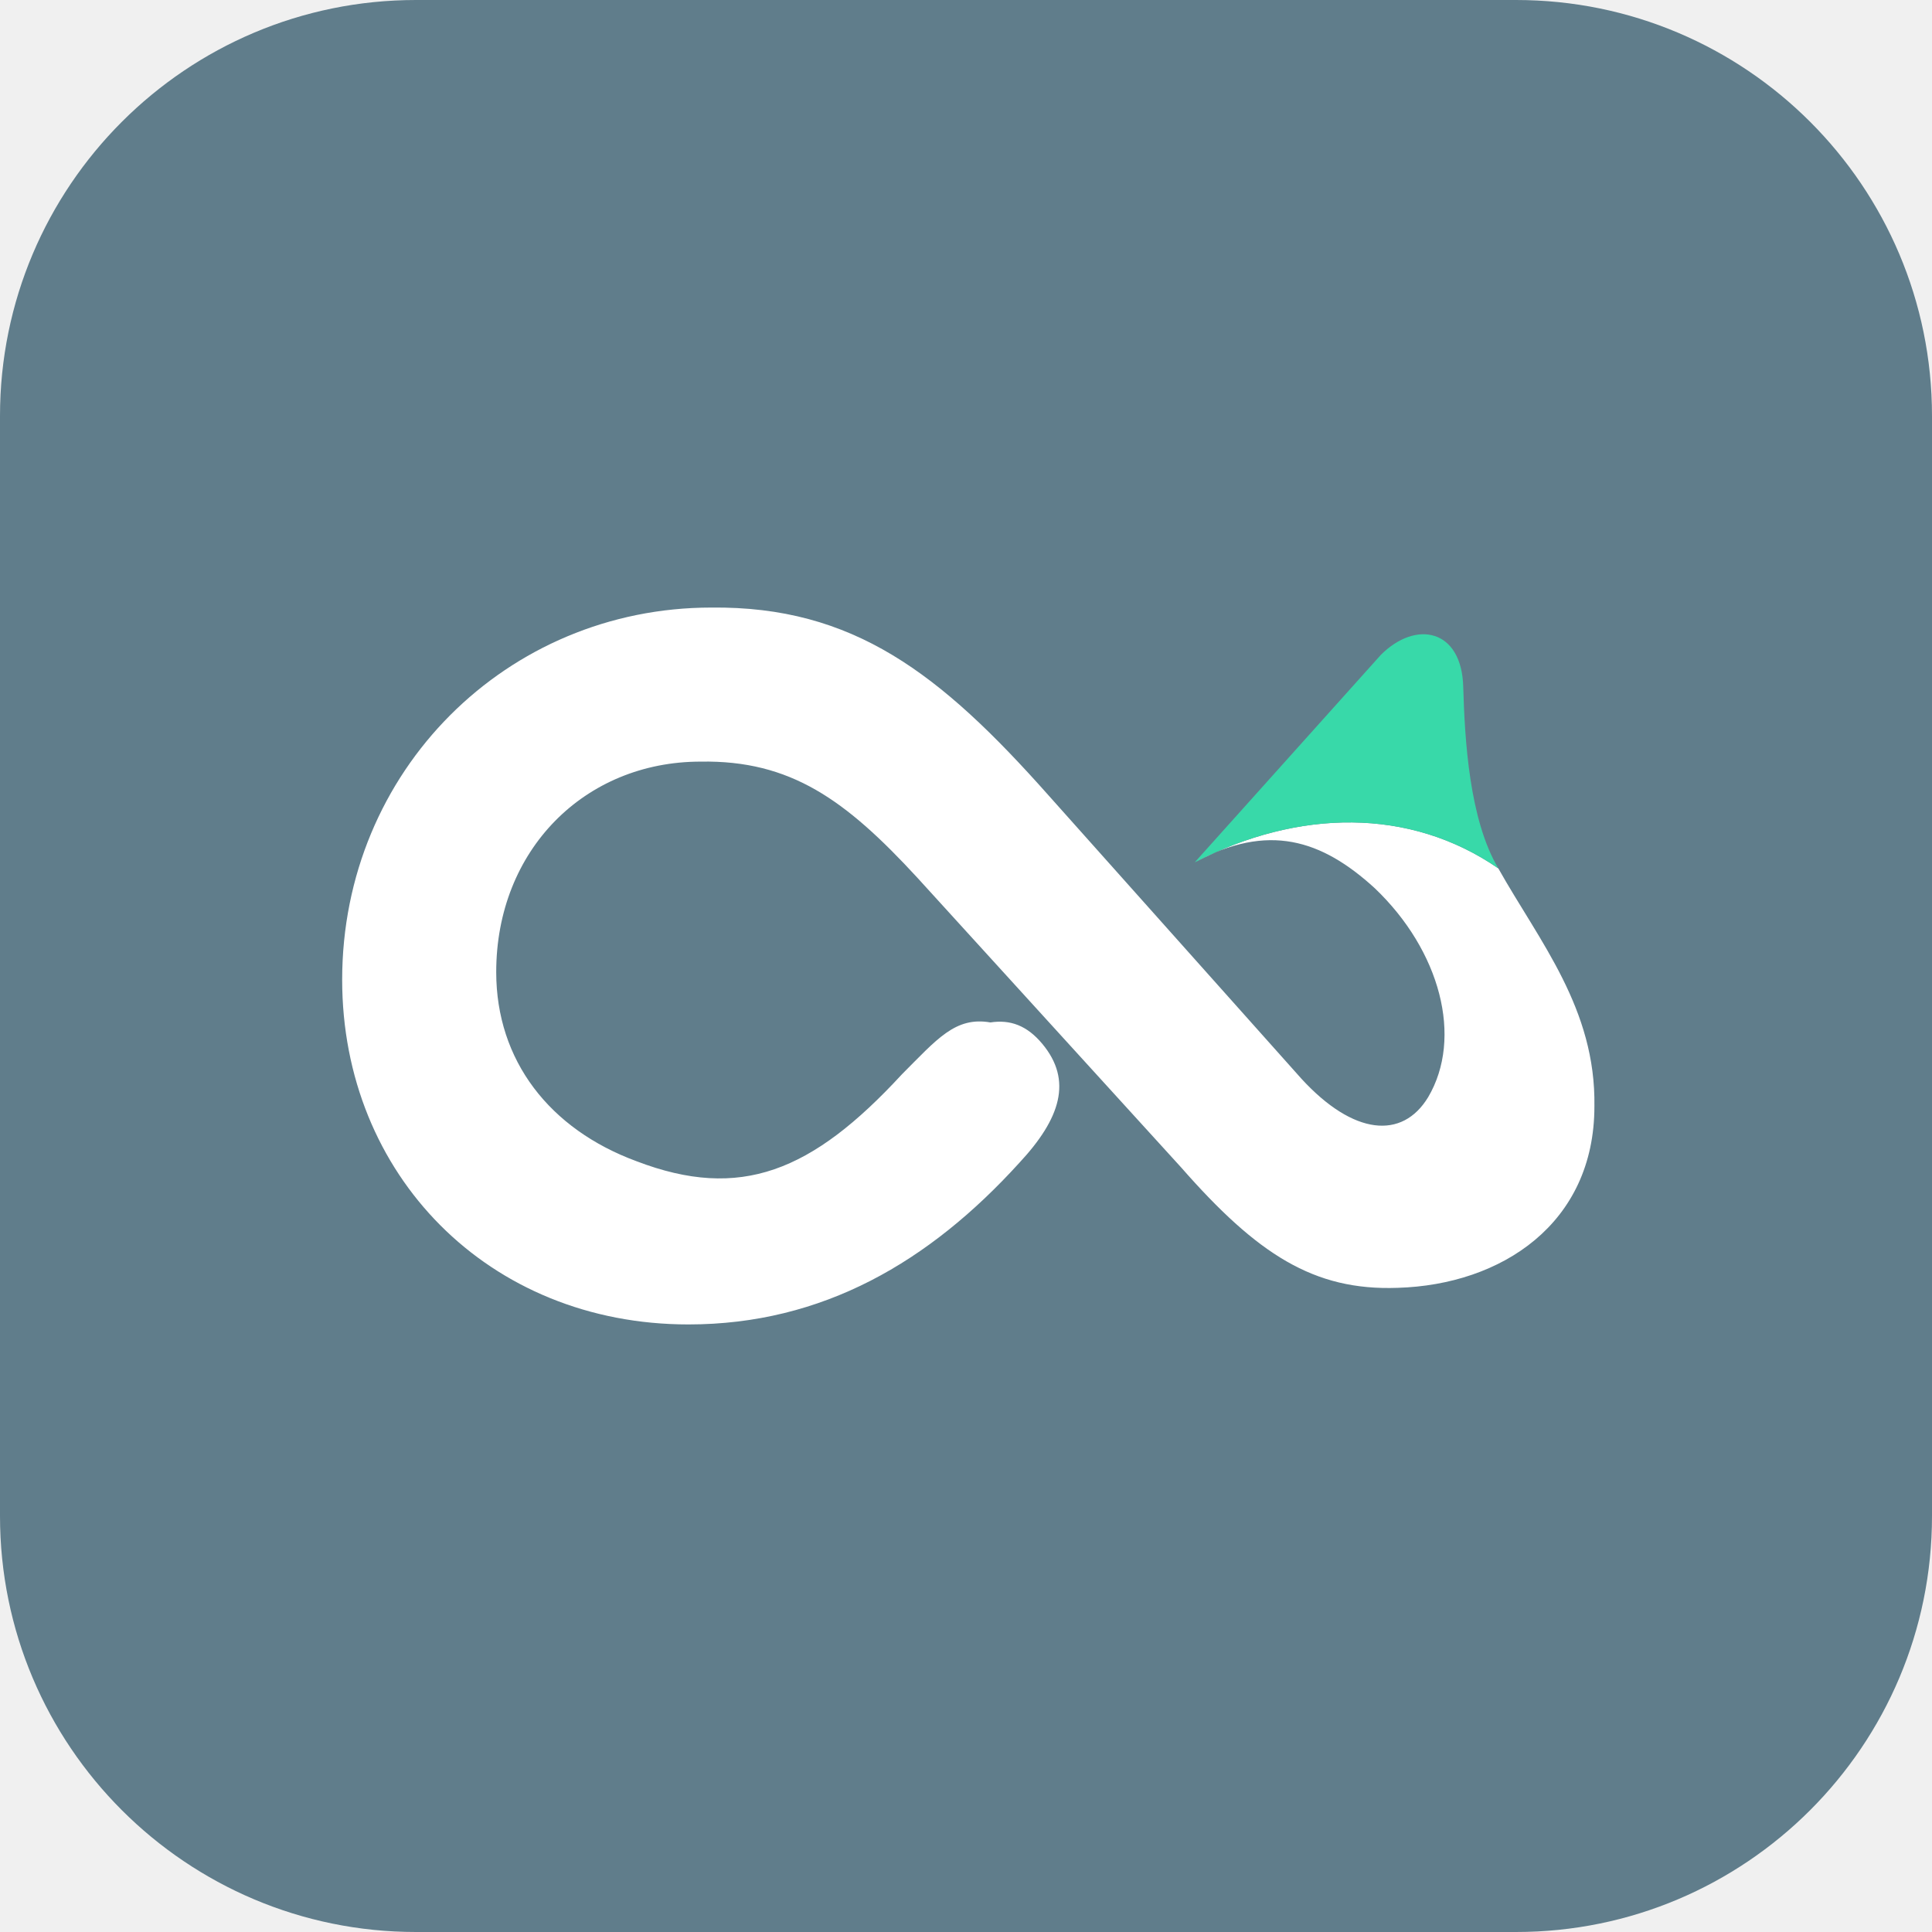
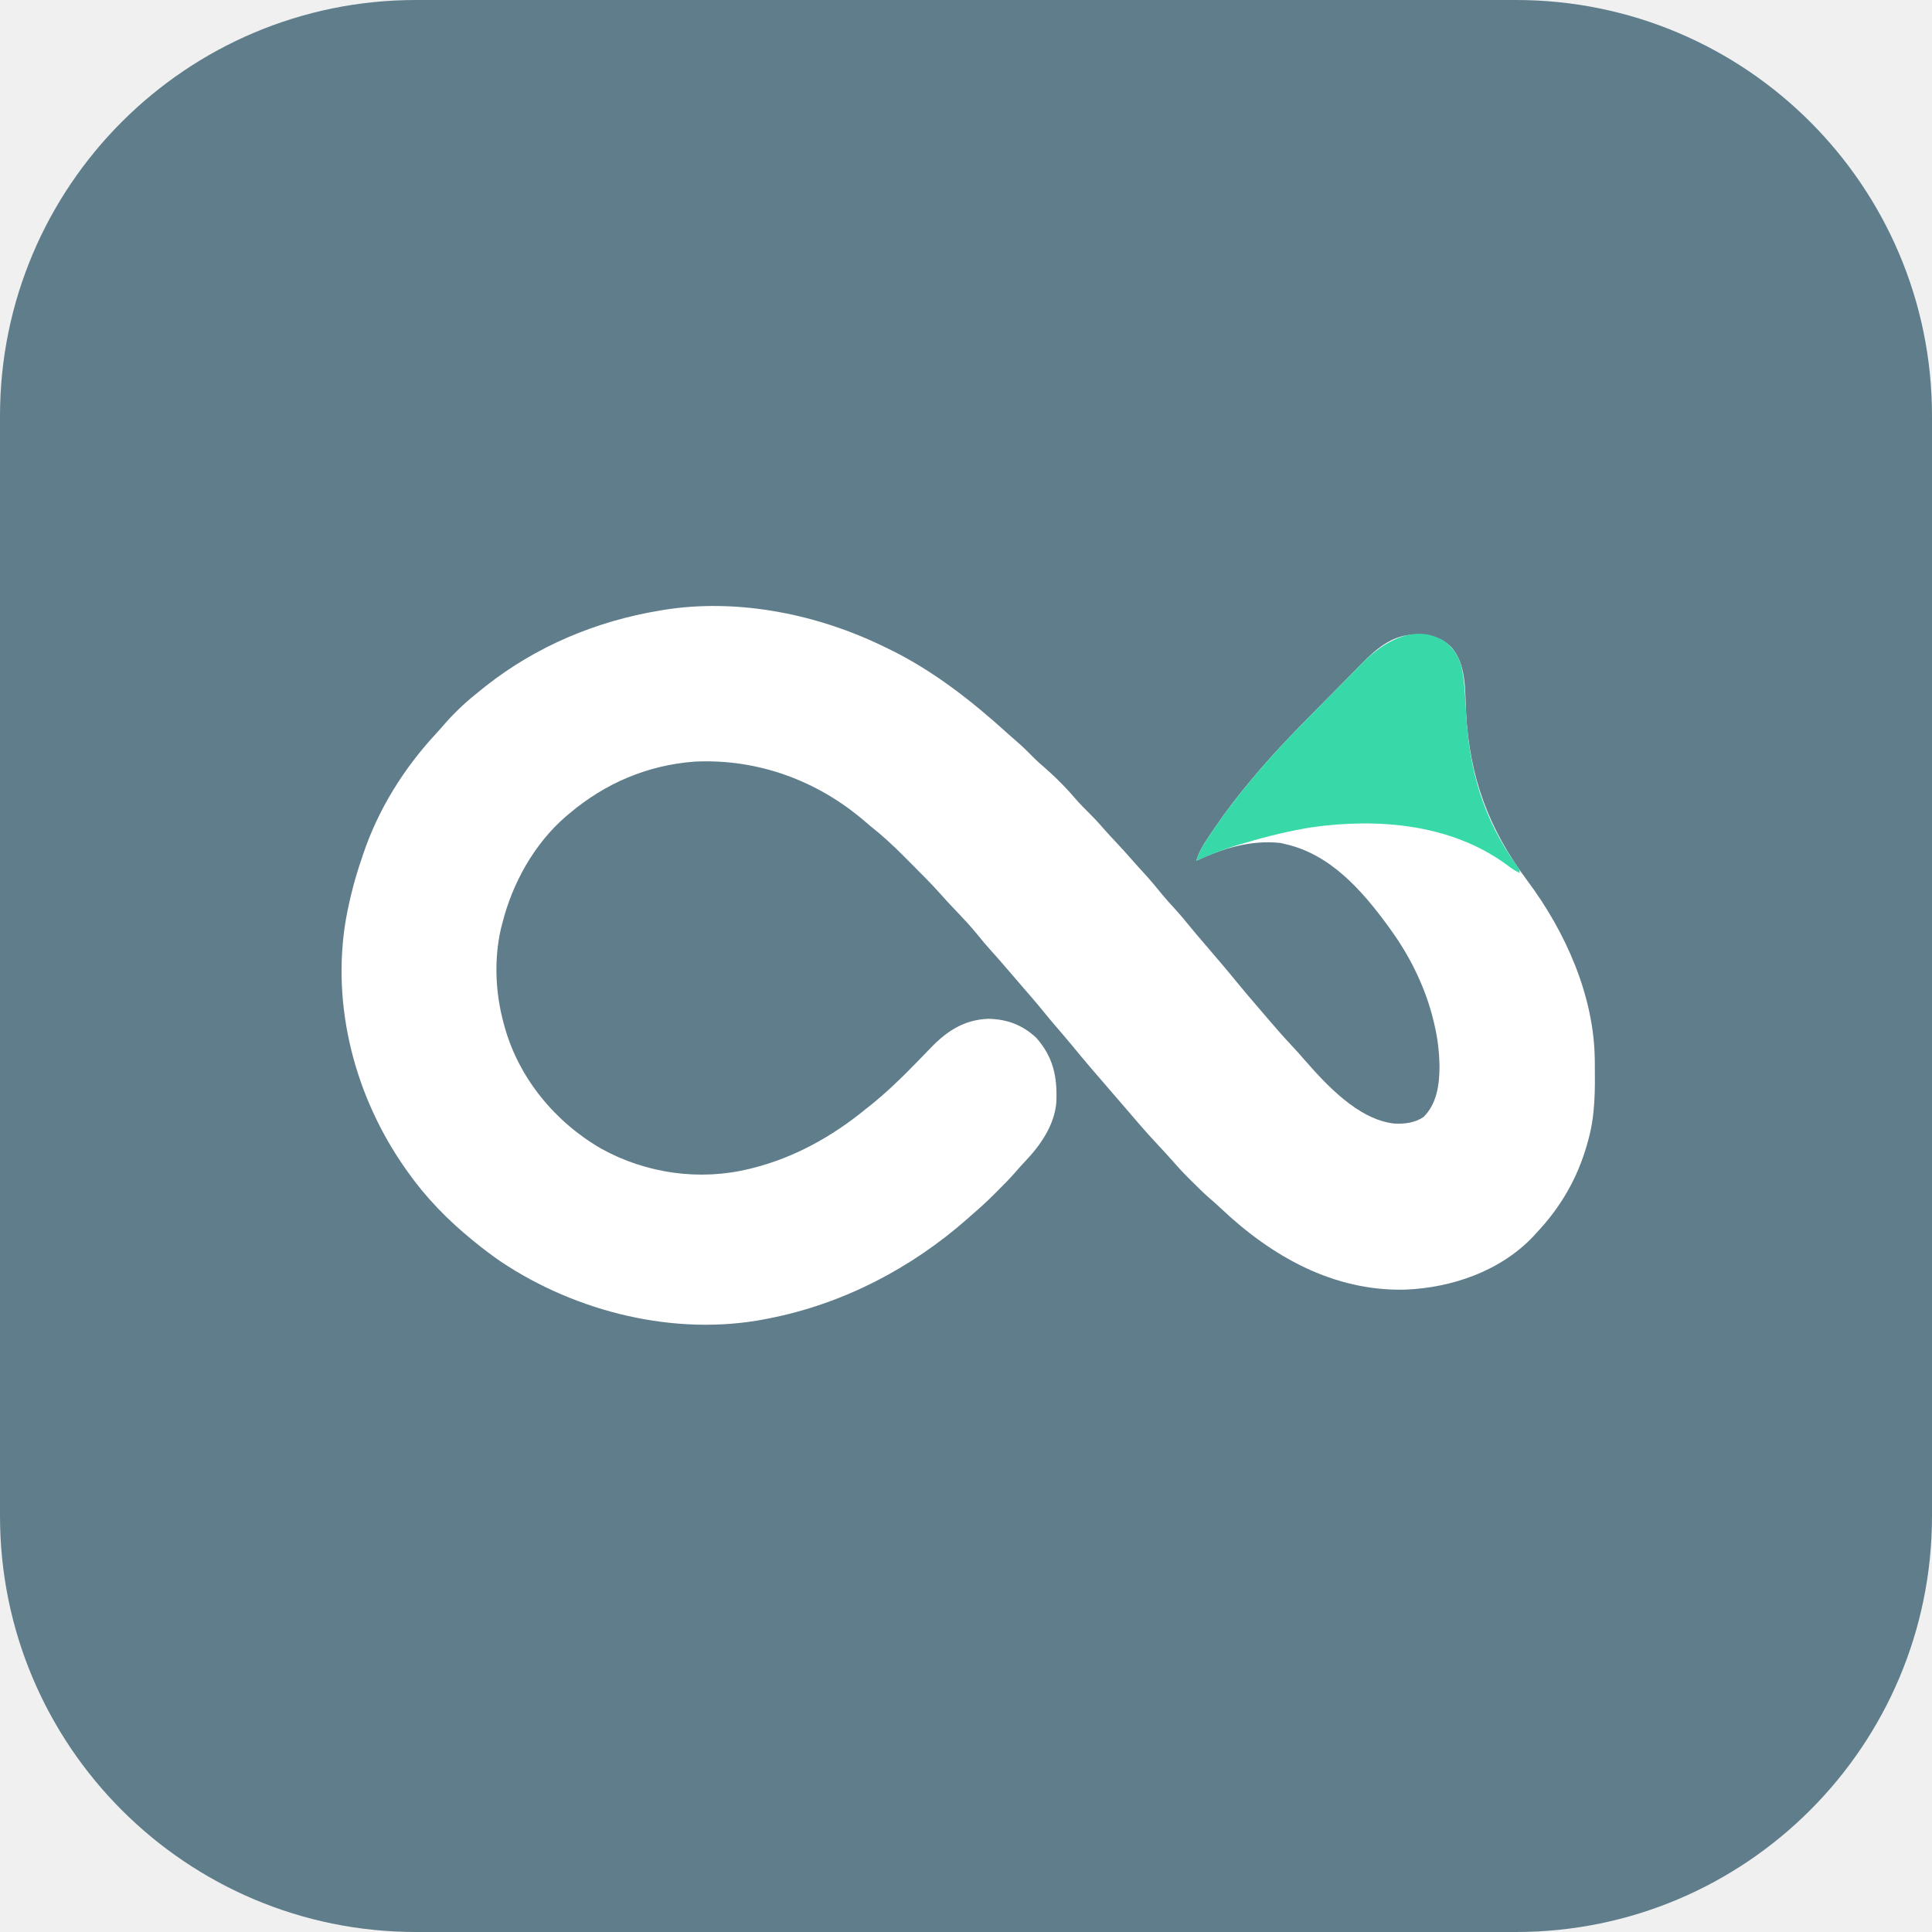
<svg xmlns="http://www.w3.org/2000/svg" width="512" height="512" viewBox="0 0 1254 1254">
  <rect width="1254" height="1254" rx="270" fill="#607D8B" />
  <g transform="translate(6.27 6.27) scale(0.99)">
-     <path fill="#FFFFFF" d="M643,664 C620,660 608,675 585,698 C526,762 479,781 411,755 C354,734 319,689 319,631 C319,551 377,493 453,493 C512,492 548,518 595,569 L768,759 C818,816 855,840 910,838 C978,836 1039,796 1039,719 C1040,655 1003,611 976,563 C918,523 845,524 777,559 C825,533 860,544 895,576 C938,617 953,674 930,713 C913,741 881,738 847,701 L681,515 C610,435 553,391 460,392 C326,392 218,499 218,636 C218,764 314,862 445,862 C533,862 603,821 662,756 C689,727 697,702 677,678 C667,666 656,662 643,664 Z" />
-     <path fill="#38D9A9" d="M777,559 L899,423 C922,400 952,406 953,444 C954,479 957,531 976,563 C918,523 845,524 777,559 Z" />
+     <path fill="#FFFFFF" d="M 574 418 C 574.76 418.37 575.52 418.73 576.31 419.11 C 605.27 433.15 631.02 453.38 654.73 474.95 C 656.82 476.84 658.93 478.67 661.06 480.5 C 664.82 483.77 668.3 487.28 671.8 490.83 C 673.72 492.73 675.69 494.5 677.75 496.25 C 685.83 503.2 693.37 510.92 700.26 519.04 C 702.41 521.46 704.7 523.72 707 526 C 710.48 529.44 713.78 532.95 716.96 536.67 C 719.74 539.84 722.62 542.92 725.5 546 C 729.5 550.28 733.45 554.59 737.27 559.02 C 739.43 561.49 741.65 563.9 743.88 566.31 C 748 570.83 751.88 575.49 755.72 580.25 C 758.07 583.08 760.51 585.79 763 588.5 C 767.04 592.89 770.84 597.42 774.59 602.06 C 777.31 605.37 780.08 608.63 782.88 611.88 C 790.15 620.33 797.4 628.79 804.44 637.44 C 809.34 643.45 814.39 649.32 819.45 655.2 C 820.98 656.97 822.5 658.76 824.01 660.55 C 829.45 666.95 834.98 673.25 840.73 679.39 C 843.33 682.16 845.86 684.98 848.35 687.86 C 863.06 704.73 884.15 727.75 907.86 730.31 C 914.82 730.6 921.09 729.89 927 726 C 935.68 717.32 937.37 704.94 937.44 693.25 C 937.32 683.57 936.29 674.39 934 665 C 933.91 664.63 933.91 664.63 933.48 662.76 C 928.45 641.89 918.55 621.4 906 604 C 905.29 603 904.57 601.99 903.84 600.96 C 886.58 577.36 865.77 553.55 836 547 C 835.52 546.89 835.52 546.89 833.06 546.31 C 813.46 544.31 795.61 549.8 778 558 C 780.19 550.48 784.66 544.41 789 538 C 789.23 537.66 789.23 537.66 790.39 535.95 C 797.73 525.18 805.63 514.98 814 505 C 814.49 504.41 814.99 503.81 815.5 503.2 C 830.58 485.13 847.23 468.45 863.8 451.75 C 867.02 448.51 870.22 445.27 873.41 442 C 876.55 438.79 879.71 435.6 882.88 432.42 C 884.07 431.22 885.25 430.02 886.42 428.81 C 895.38 419.6 905.68 410.67 919.14 409.8 C 929.66 409.66 937.4 410.45 945.21 417.95 C 955.03 429.23 954.14 445.95 954.83 460.17 C 956.97 502.75 969.54 537.04 995.14 571.21 C 1019.94 604.43 1038.81 646.4 1039.24 688.54 C 1039.25 689.33 1039.26 690.13 1039.27 690.95 C 1039.44 707.94 1039.6 724.5 1035 741 C 1034.76 741.87 1034.53 742.73 1034.28 743.63 C 1027.97 766.06 1016.97 785.06 1001 802 C 1000.4 802.67 999.8 803.33 999.18 804.02 C 977.68 826.92 945.6 838.03 914.77 839.18 C 867.88 840.29 827.37 817.38 794.13 785.92 C 791.85 783.76 789.5 781.69 787.12 779.64 C 782.88 775.95 778.9 772.05 774.94 768.06 C 774.27 767.4 773.6 766.73 772.91 766.05 C 769.01 762.14 765.3 758.12 761.69 753.94 C 759.03 750.89 756.26 747.95 753.5 745 C 748.91 740.07 744.38 735.12 740 730 C 739.12 728.98 738.25 727.96 737.37 726.93 C 735.85 725.16 734.34 723.4 732.82 721.62 C 729.07 717.24 725.29 712.86 721.5 708.5 C 713 698.7 704.52 688.91 696.34 678.84 C 693.1 674.91 689.77 671.05 686.44 667.19 C 683.43 663.69 680.47 660.15 677.56 656.56 C 672.95 650.88 668.15 645.36 663.34 639.84 C 660.12 636.15 656.93 632.42 653.75 628.69 C 650.33 624.68 646.86 620.71 643.31 616.81 C 640.4 613.61 637.64 610.33 634.94 606.94 C 630.25 601.14 625.17 595.76 620.02 590.36 C 616.59 586.77 613.22 583.14 609.93 579.41 C 604.21 573.03 598.17 566.98 592.11 560.92 C 590.13 558.94 588.16 556.95 586.19 554.97 C 579.1 547.84 571.91 541.22 564 535 C 562.94 534.1 561.88 533.2 560.83 532.29 C 529.56 505.32 490.34 491 449 493 C 418.14 495.36 390.58 507.09 367 527 C 366.17 527.7 365.33 528.4 364.47 529.12 C 343.92 546.91 329.56 572.77 323 599 C 322.68 600.24 322.37 601.47 322.04 602.75 C 317.43 622.89 318.48 645.18 324 665 C 324.09 665.34 324.09 665.34 324.55 667.03 C 333.98 700.83 357.92 729.61 388.11 746.9 C 417.36 763.04 452.43 768.04 485 760 C 485.77 759.81 486.54 759.62 487.34 759.43 C 514.6 752.54 539.32 738.73 561 721 C 561.89 720.3 562.78 719.6 563.7 718.88 C 574.32 710.43 584.06 701.06 593.51 691.34 C 594.69 690.13 595.87 688.93 597.05 687.72 C 599.39 685.33 601.71 682.93 604.02 680.51 C 614.74 669.44 625.95 662.2 641.69 661.62 C 653.93 661.86 664 665.63 673 674 C 684.37 686.8 686.94 699.89 686.22 716.45 C 684.93 731.55 675.76 744.63 665.59 755.27 C 663.57 757.4 661.64 759.56 659.72 761.79 C 655.85 766.24 651.74 770.41 647.56 774.56 C 646.85 775.28 646.14 775.99 645.4 776.73 C 640.77 781.36 635.97 785.73 631 790 C 629.93 790.95 628.86 791.9 627.79 792.85 C 591.03 825.25 546.13 848.58 498 858 C 497.18 858.17 496.35 858.33 495.51 858.5 C 436.43 870 371.58 853.95 322.02 820.8 C 316.15 816.76 310.51 812.52 305 808 C 304.46 807.56 303.92 807.13 303.37 806.68 C 287.26 793.55 273 778.98 261 762 C 260.78 761.68 260.78 761.68 259.64 760.09 C 226.45 713.06 210.66 653.28 220.49 596.16 C 222.99 582.43 226.42 569.18 231 556 C 231.22 555.35 231.43 554.69 231.66 554.02 C 241.53 524.37 258.54 497.27 279.73 474.45 C 281.72 472.3 283.65 470.11 285.56 467.88 C 292.69 459.72 300.5 452.7 309 446 C 309.99 445.21 310.97 444.41 311.99 443.6 C 345.23 417.37 384.34 400.98 426 394 C 426.69 393.88 427.38 393.76 428.09 393.64 C 477.19 385.6 529.84 396.29 574 418 Z" />
+     <path fill="#38D9A9" d="M 941.15 414.41 C 949.68 421.13 952.08 428.96 953.33 439.45 C 954.11 446.34 954.5 453.24 954.83 460.17 C 956.73 497.94 965.98 530.53 988.31 561.46 C 990 564 990 564 990 566 C 986.74 564.51 984.09 562.62 981.25 560.44 C 944.86 533.9 897.52 529.96 854 536 C 839.42 538.35 825.15 541.79 811 546 C 809.8 546.35 808.6 546.69 807.36 547.04 C 797.22 549.95 787.63 553.73 778 558 C 780.19 550.49 784.66 544.42 789 538 C 789.46 537.33 789.92 536.65 790.39 535.96 C 797.73 525.19 805.63 514.99 814 505 C 814.5 504.41 814.99 503.82 815.5 503.2 C 830.59 485.13 847.23 468.46 863.8 451.76 C 867.02 448.52 870.23 445.27 873.42 442.01 C 876.56 438.79 879.71 435.6 882.88 432.42 C 884.07 431.22 885.25 430.02 886.42 428.81 C 900.32 414.51 921.67 401.66 941.15 414.41 Z" />
  </g>
</svg>
